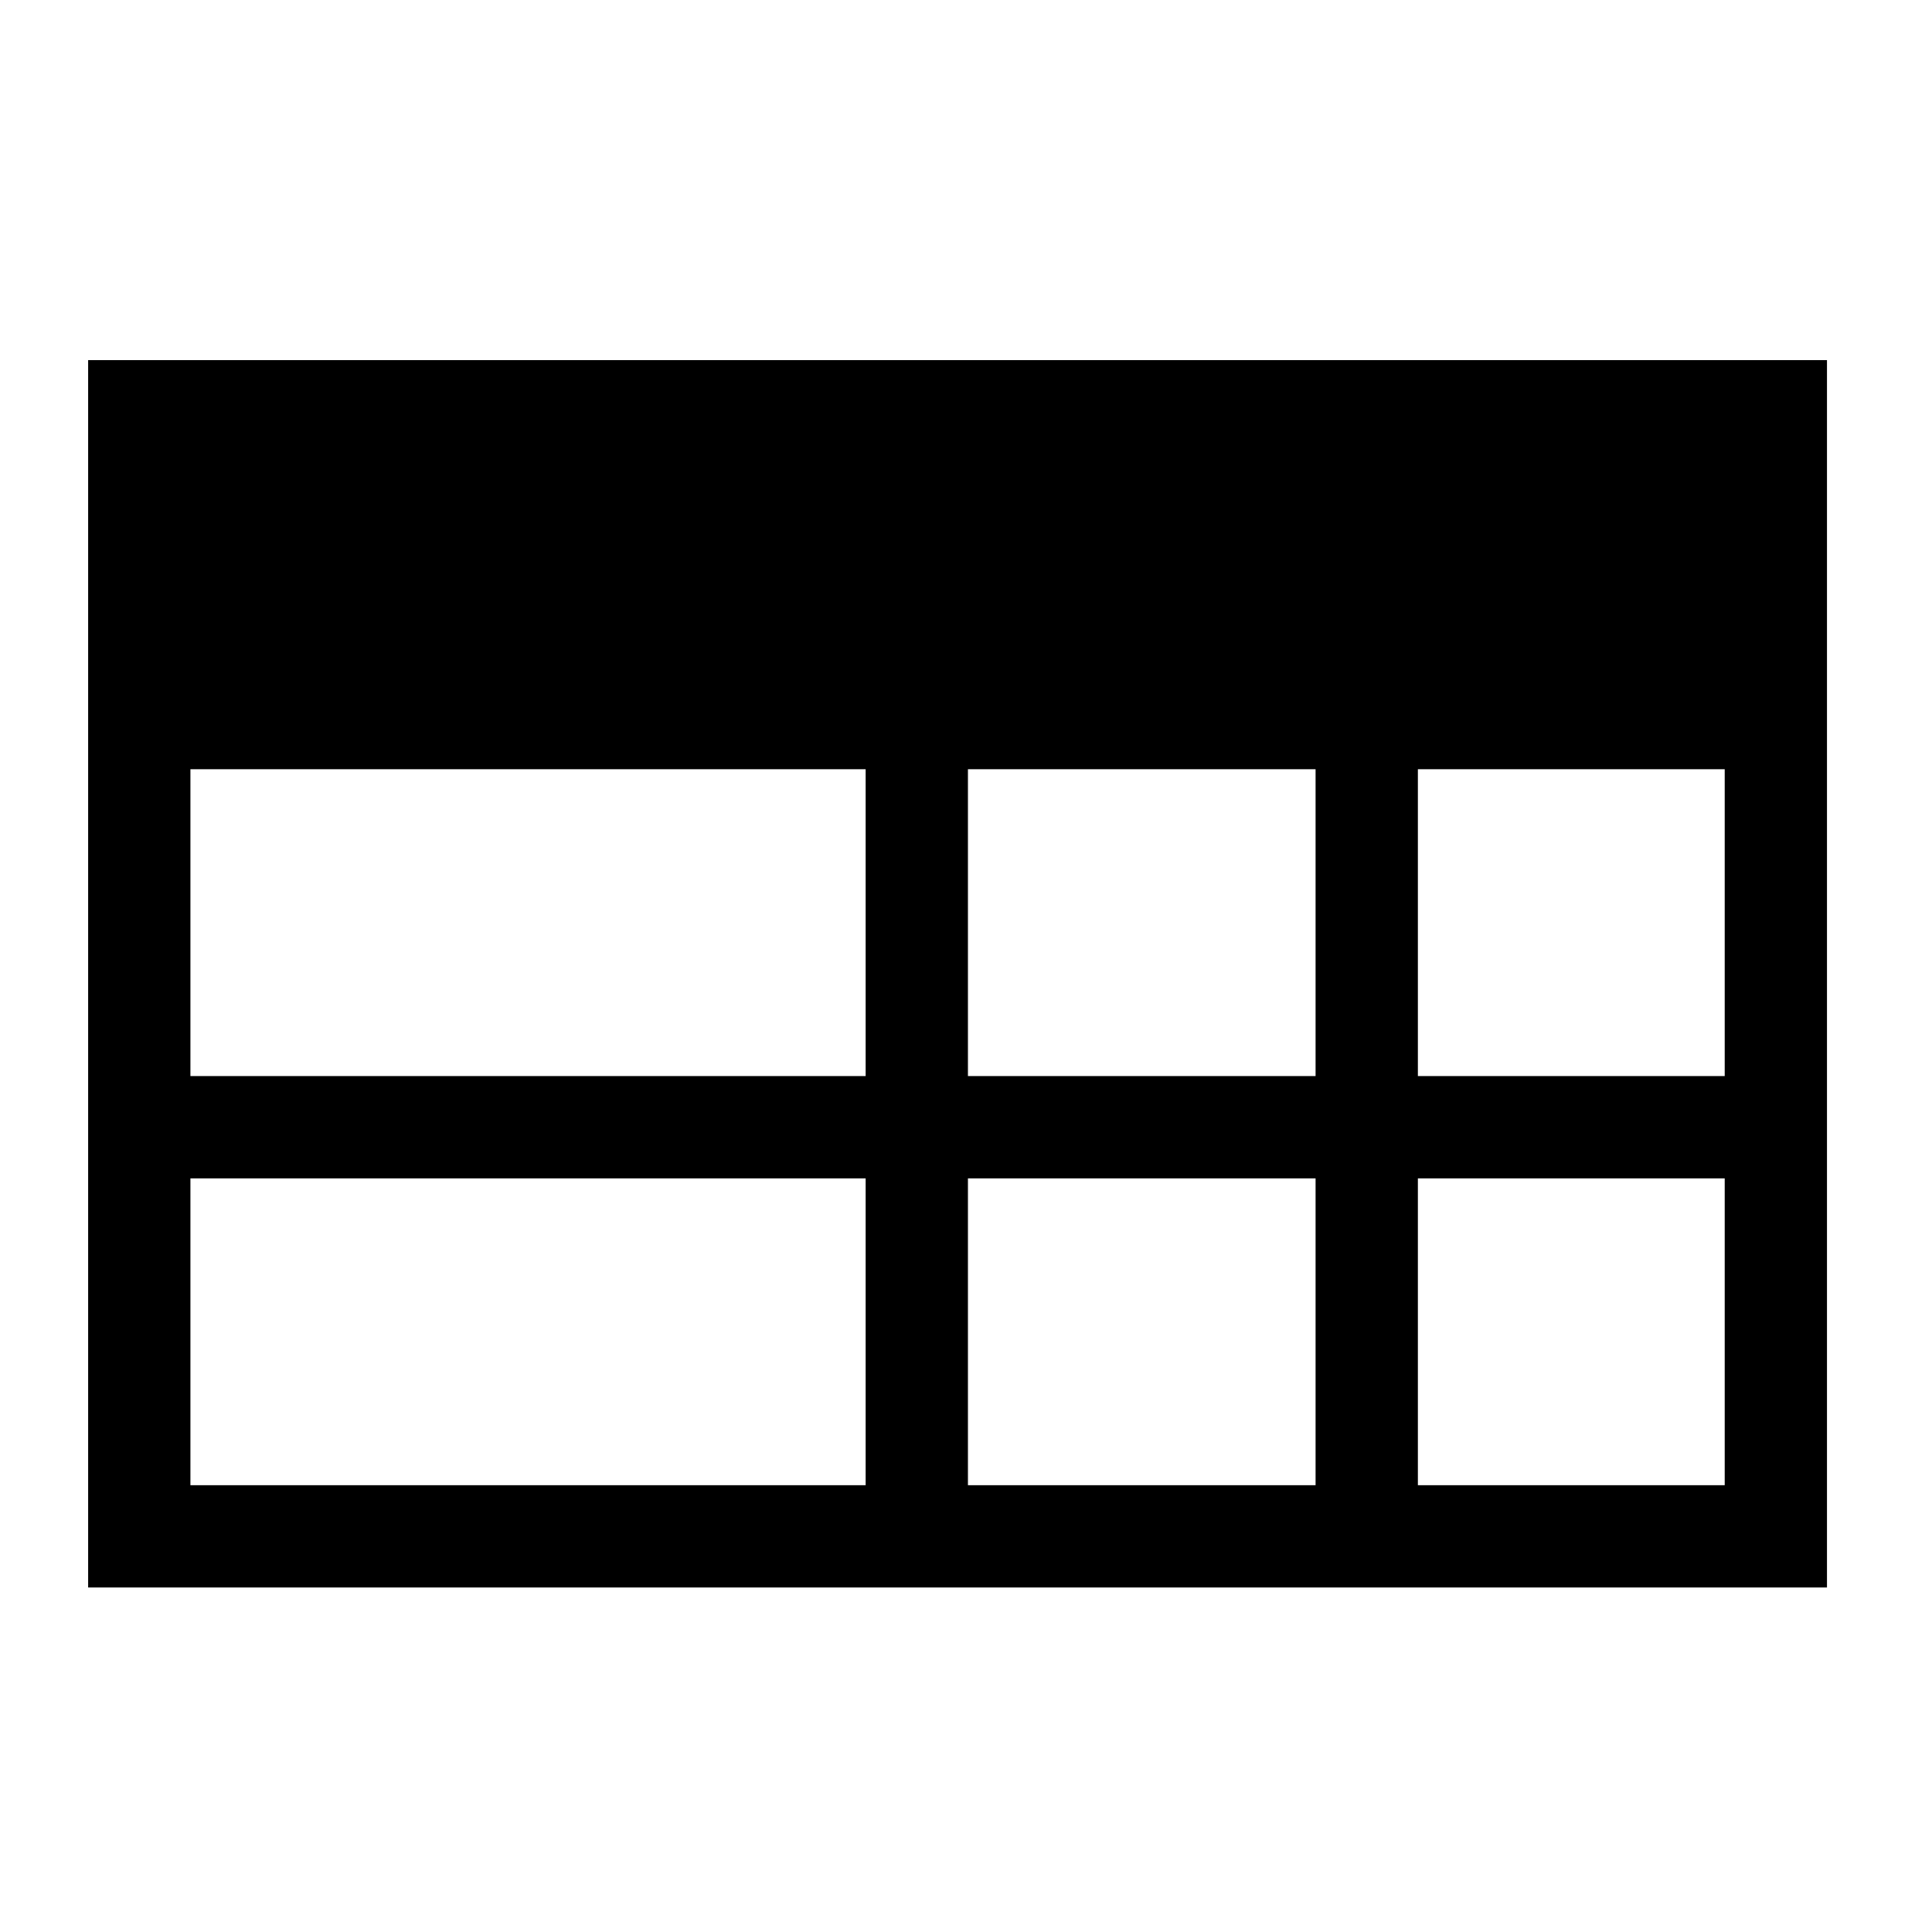
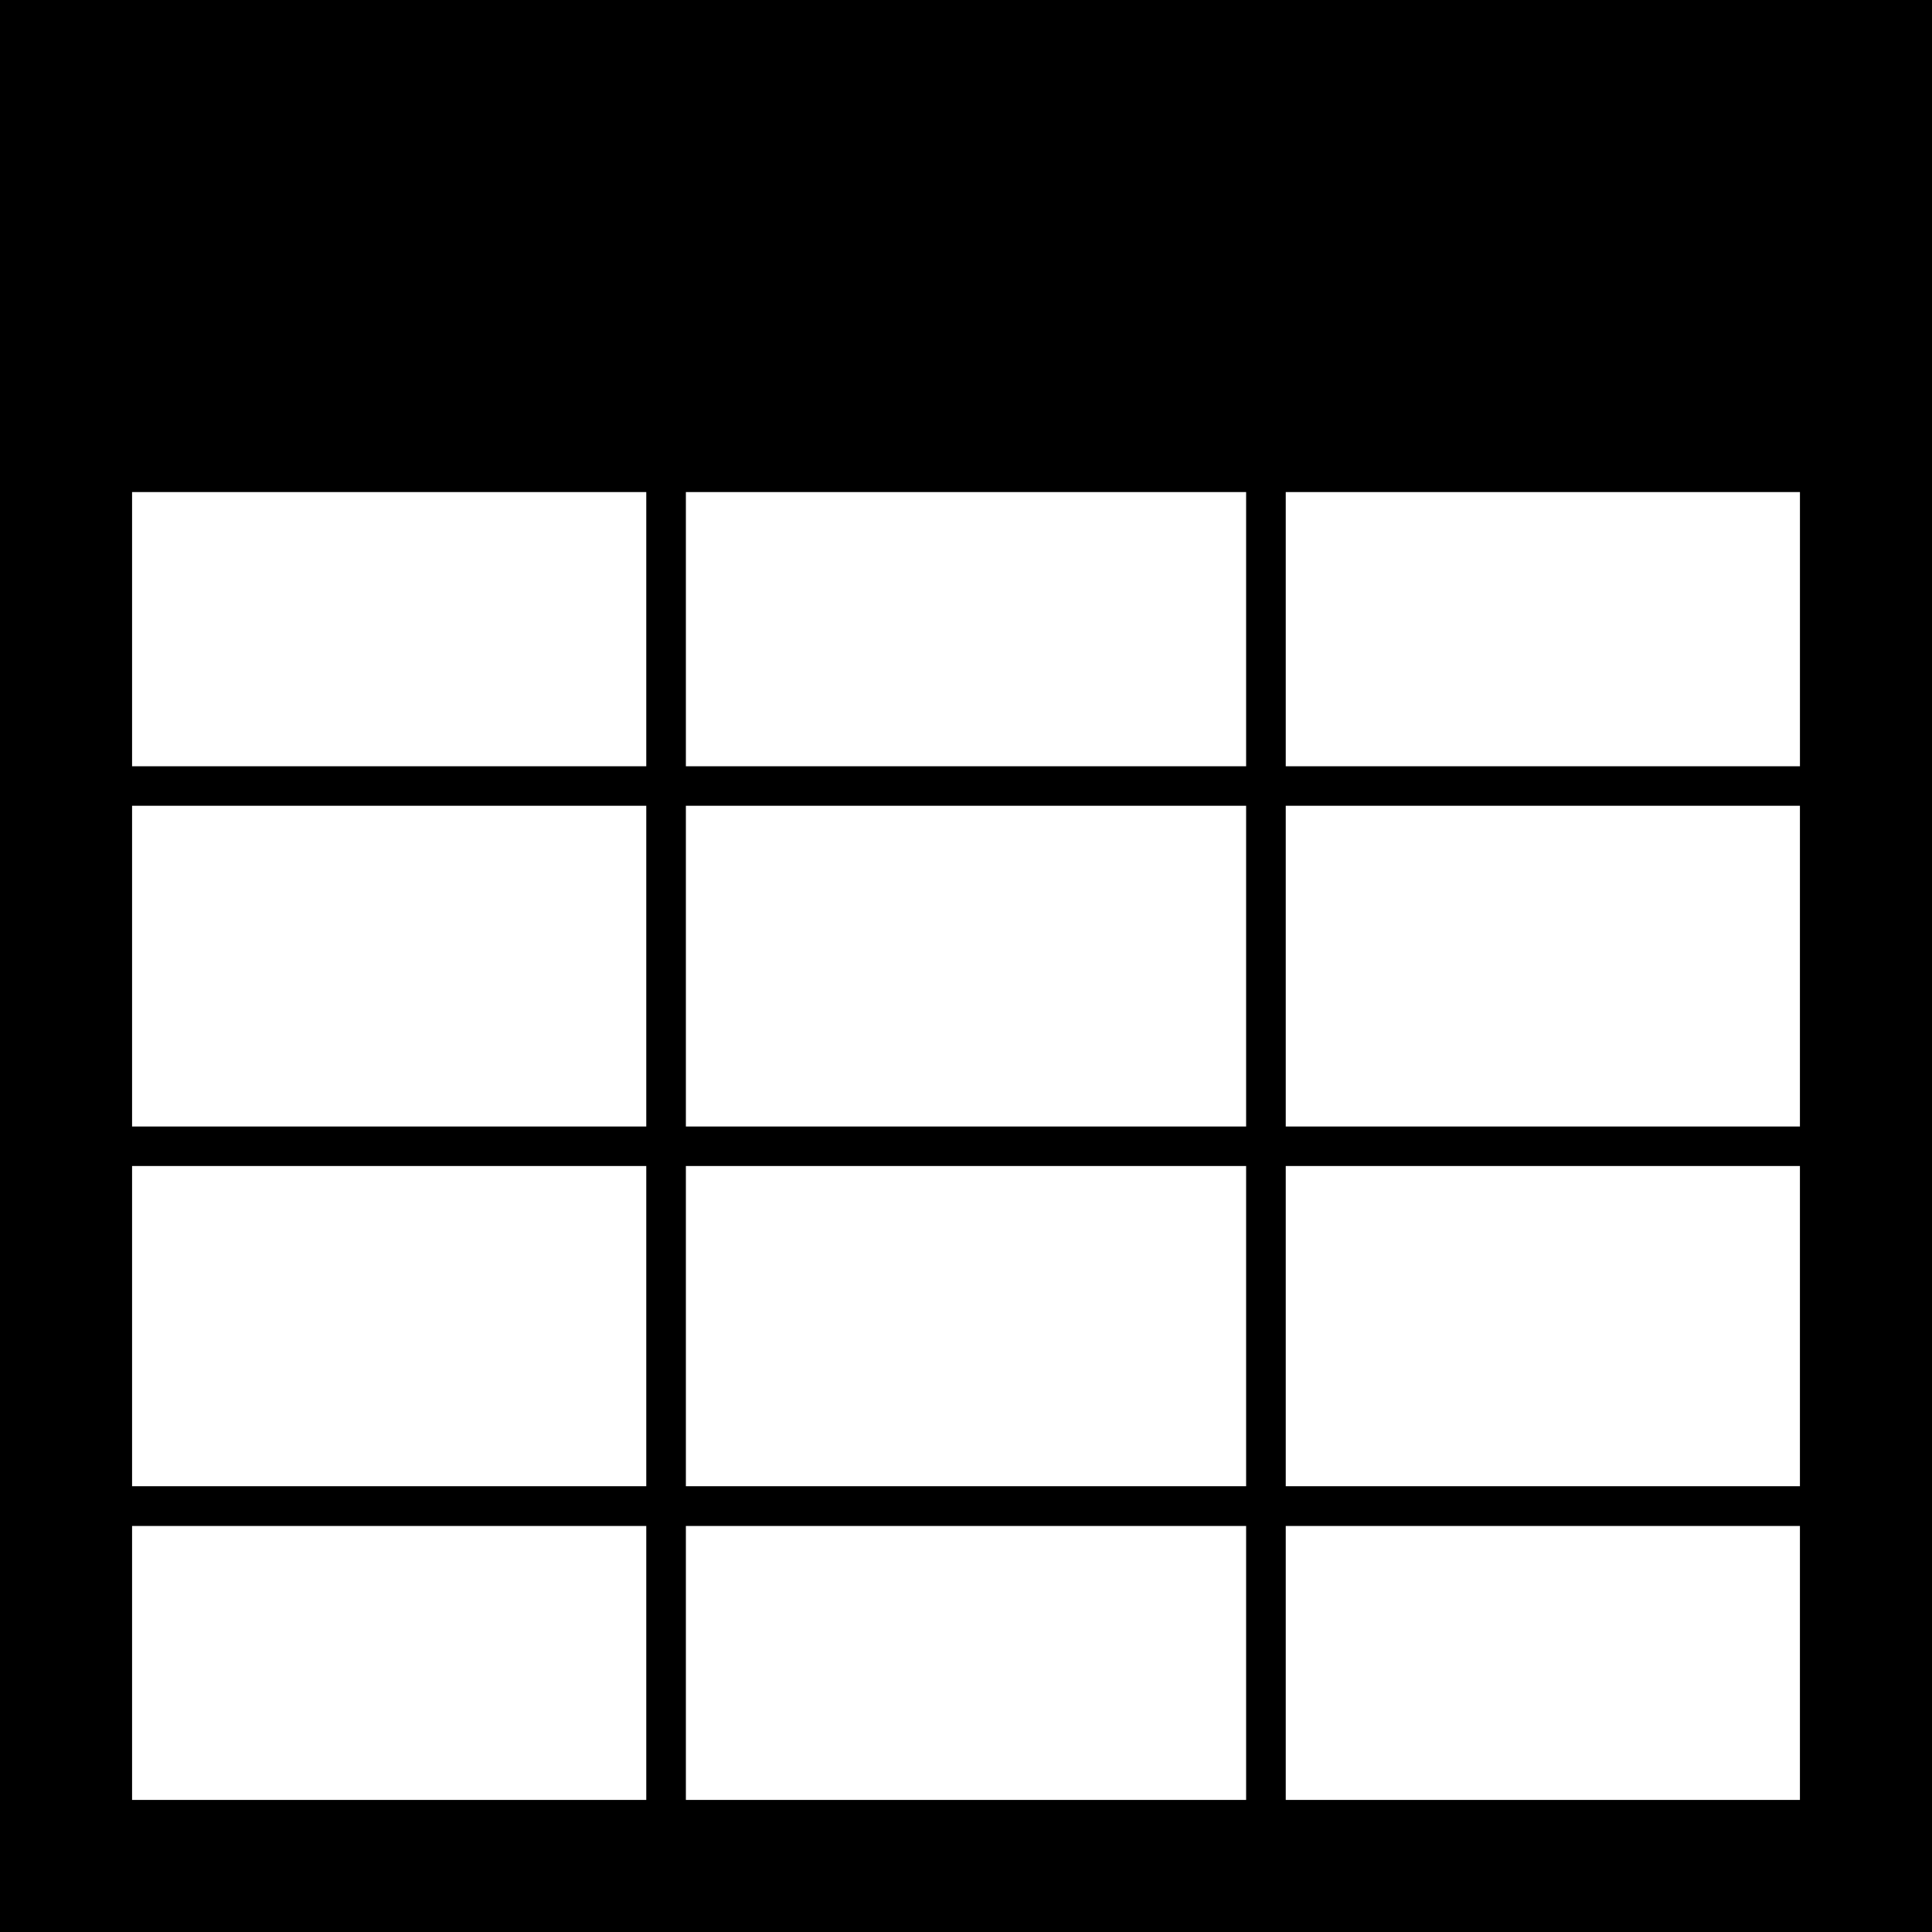
<svg xmlns="http://www.w3.org/2000/svg" version="1.1" id="Layer_1" x="0px" y="0px" width="100px" height="100px" viewBox="0 0 100 100" enable-background="new 0 0 100 100" xml:space="preserve">
-   <path fill="#000000" d="M4.562,18.639v63.529h90.002V18.639H4.562z M68.094,39.815v15.882H50.1V39.815H68.094z M44.806,39.815  v15.882H9.856V39.815H44.806z M9.856,60.992h34.95v15.882H9.856V60.992z M50.1,76.874V60.992h17.994v15.882H50.1z M73.389,76.874  V60.992h15.882v15.882H73.389z M89.271,55.697H73.389V39.815h15.882V55.697z" />
+   <path d="M0,0v100h100V0H0z M93.164,39.662H66.55V25.469h2.396h24.219V39.662z M64.499,58.308H35.501V41.706h28.998V58.308z   M35.501,39.662V25.469h2.389h24.219h2.39v14.193H35.501z M31.055,25.469h2.396v14.193H6.836V25.469H31.055z M33.451,41.706v16.602  H6.836V41.706H33.451z M6.836,60.352h26.615v16.575H6.836V60.352z M35.501,60.352h28.998v16.575H35.501V60.352z M66.55,60.352  h26.614v16.575H66.55V60.352z M66.55,58.308V41.706h26.614v16.602H66.55z M6.836,93.164v-14.18h26.615v14.18H6.836z M35.501,93.164  v-14.18h28.998v14.18H35.501z M66.55,78.984h26.614v14.18H66.55V78.984z" />
</svg>
